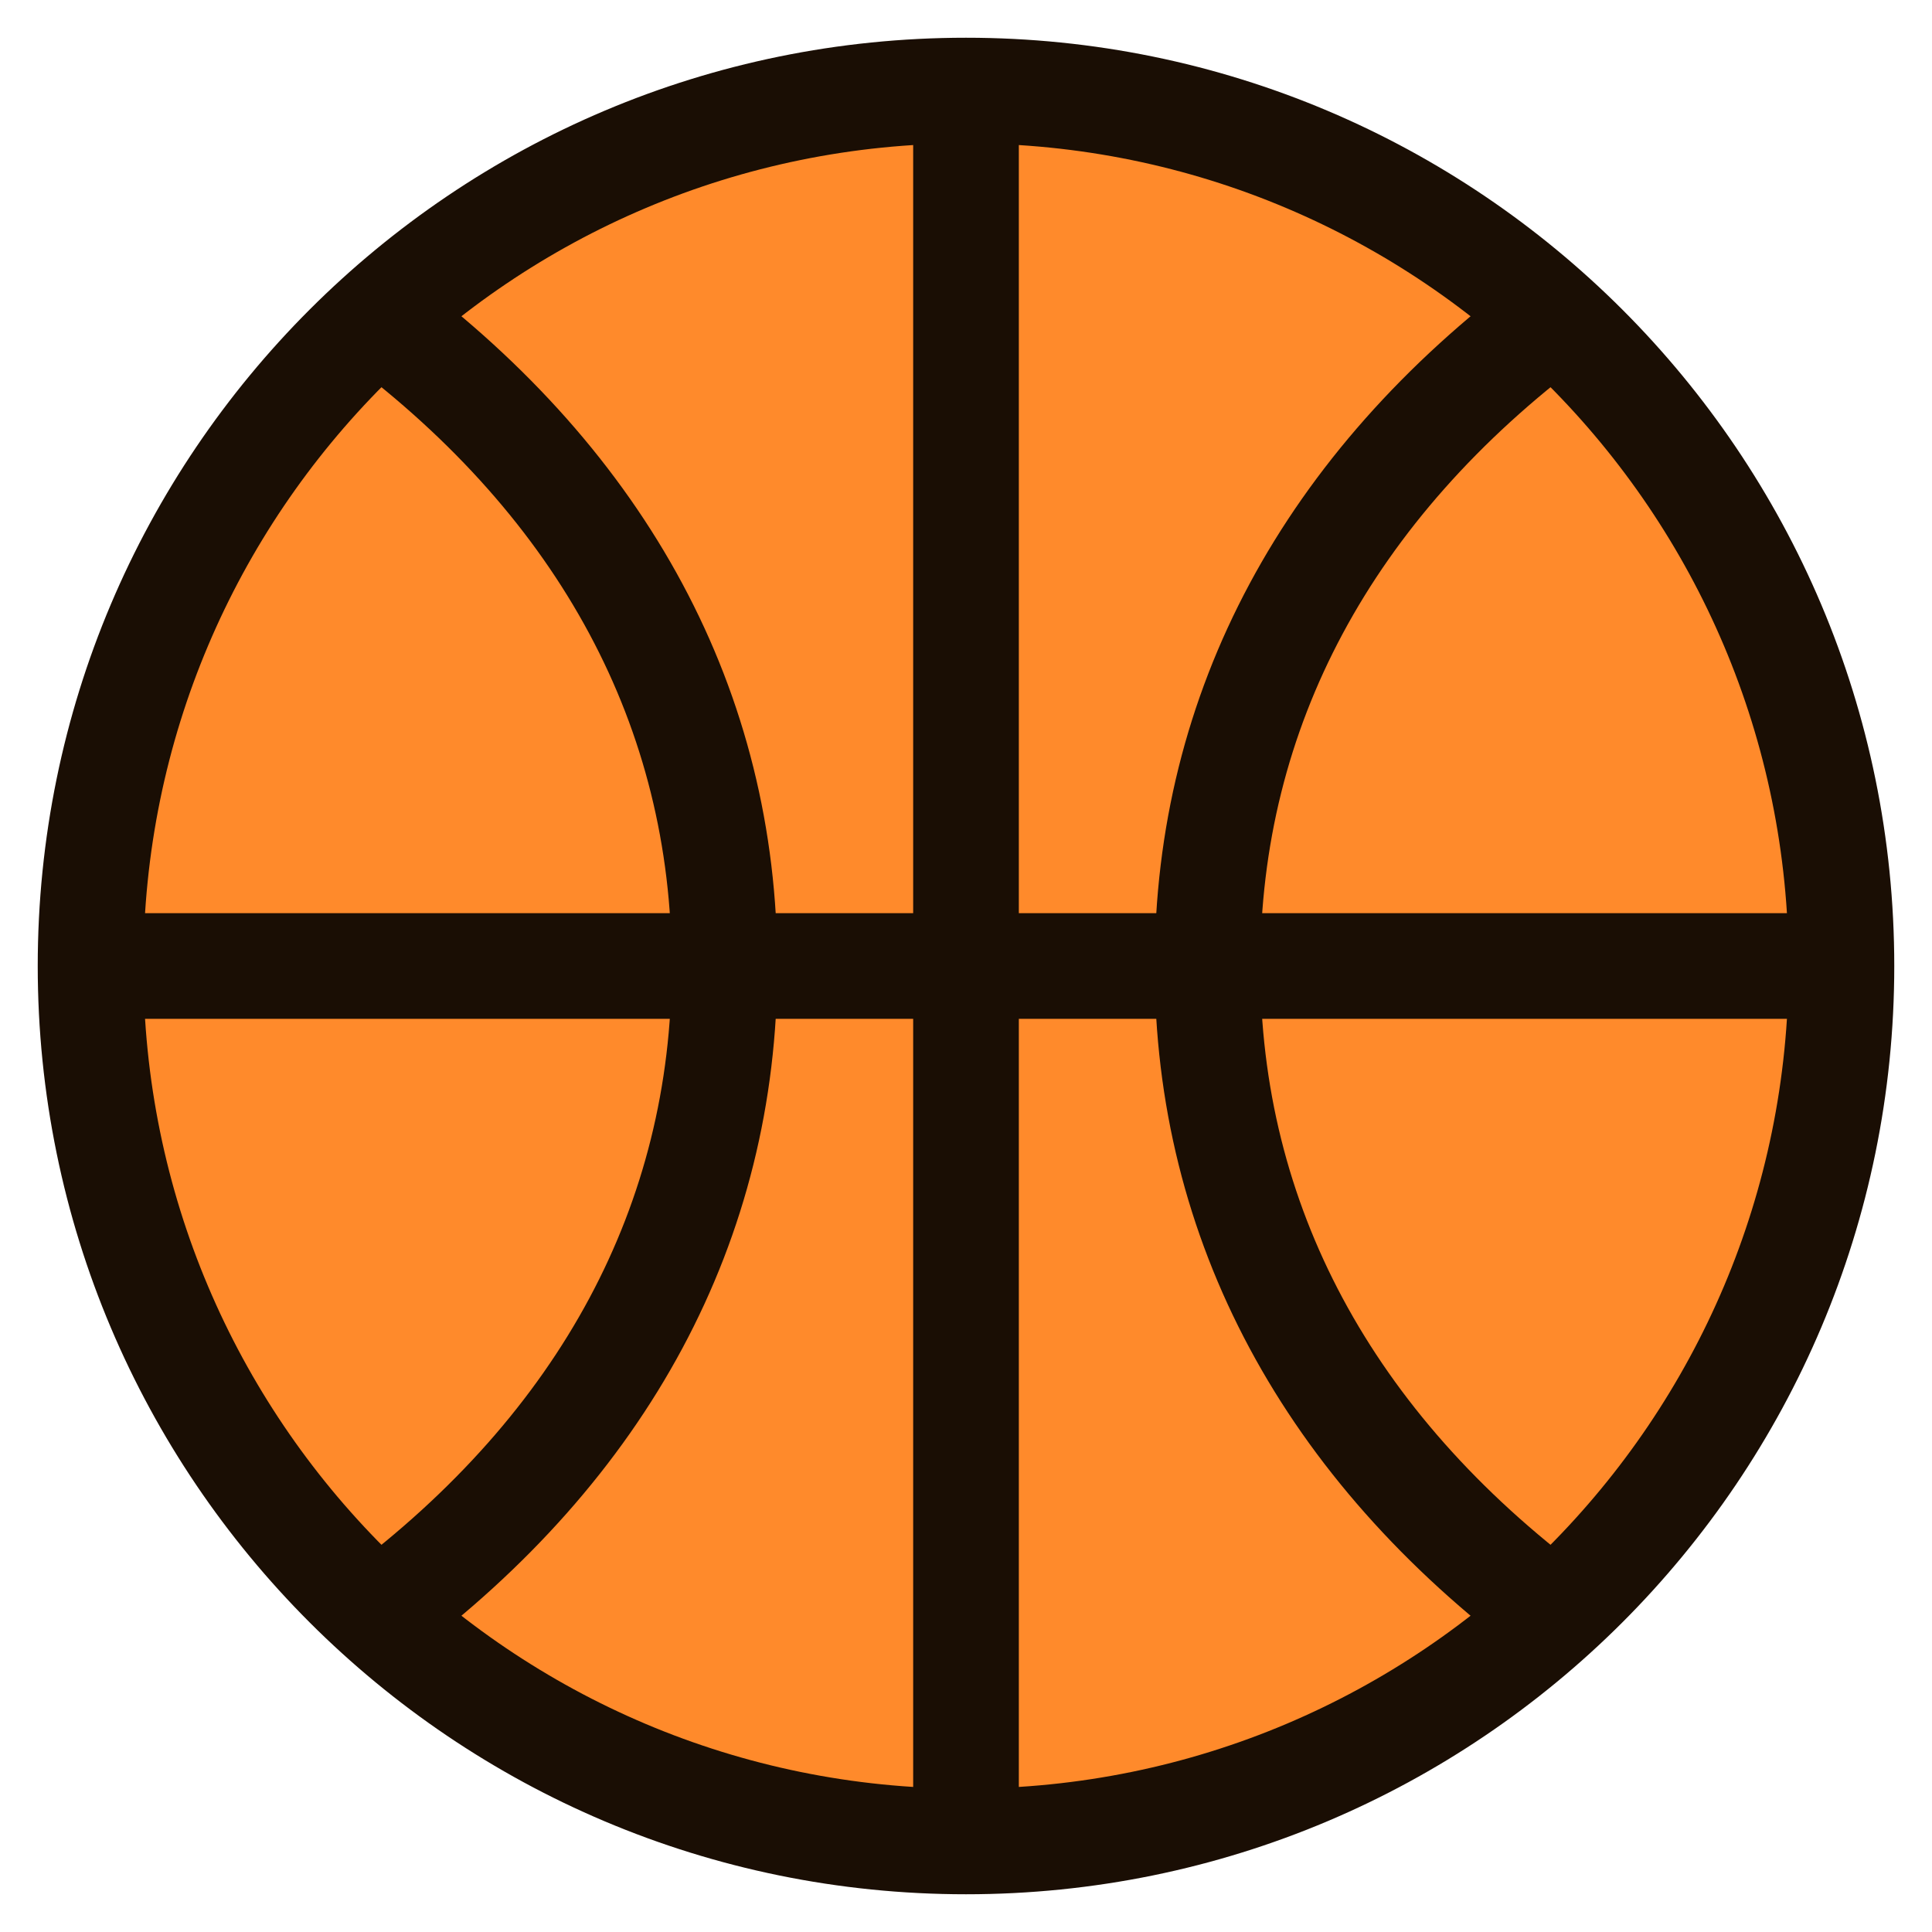
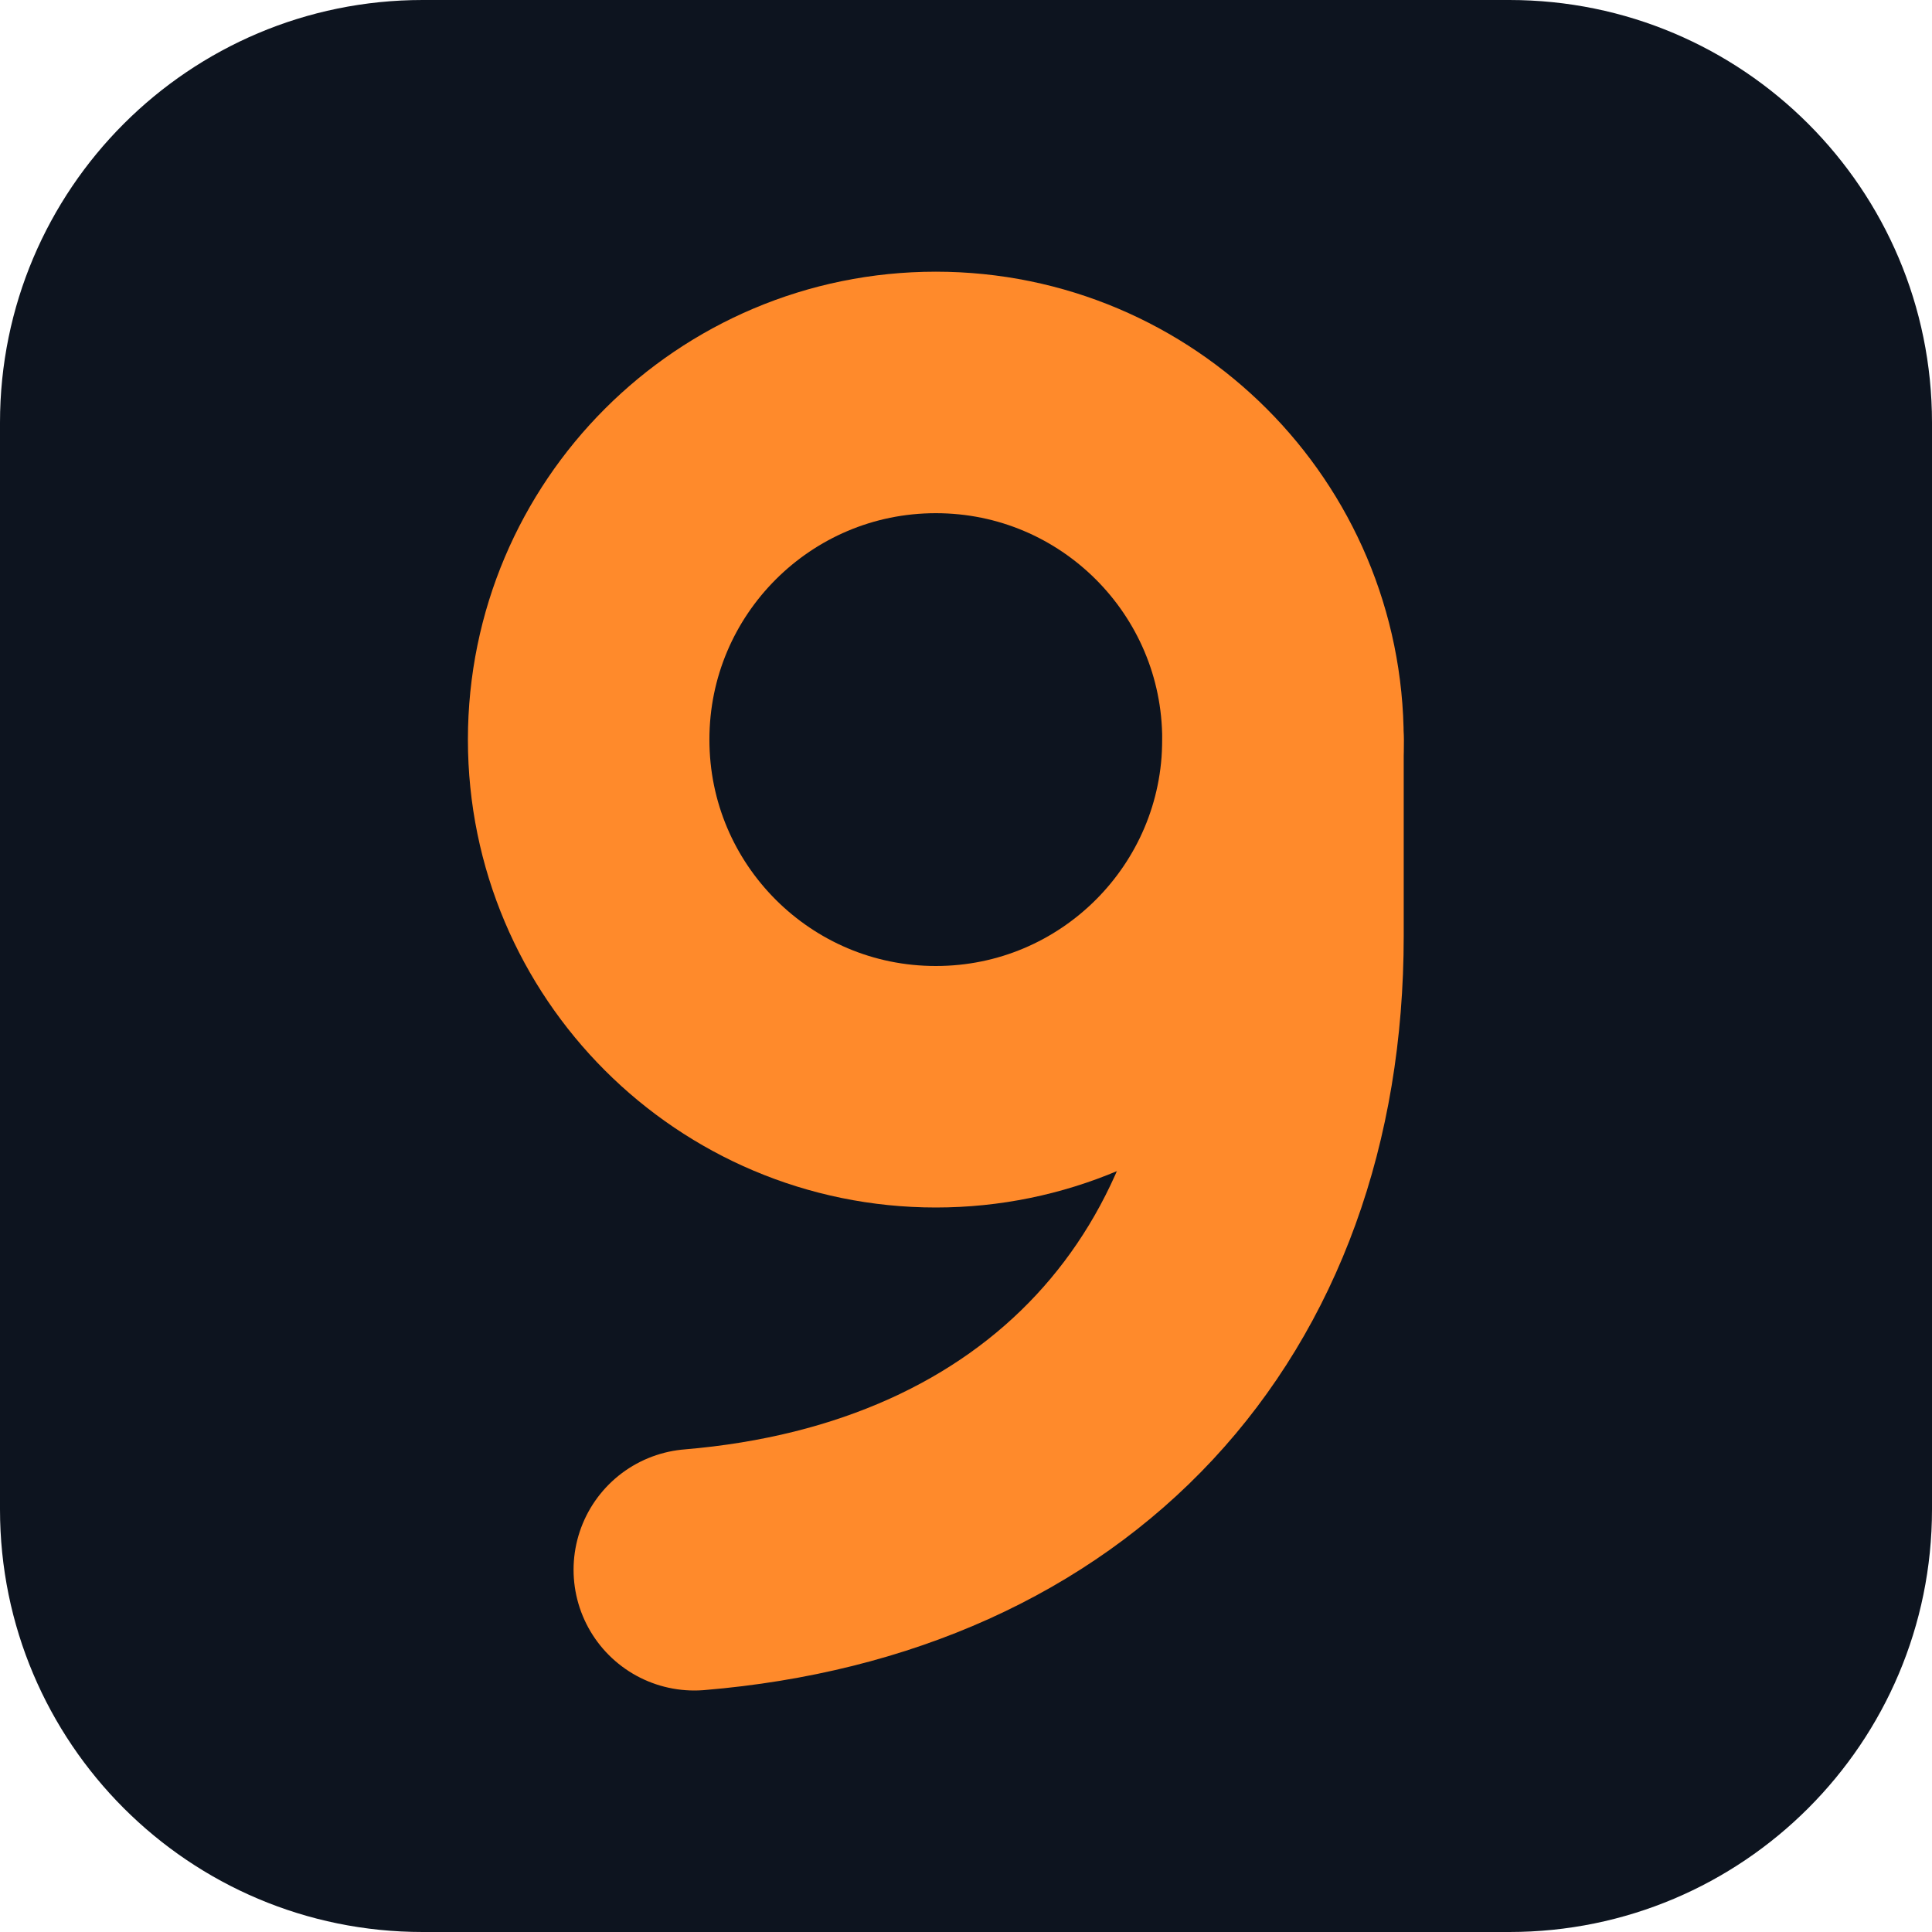
<svg xmlns="http://www.w3.org/2000/svg" viewBox="0 0 64 64" role="img" aria-label="9-Cat Değer">
-   <circle cx="32" cy="32" r="29" fill="#ff8a2b" stroke="#1a0e04" stroke-width="3.5" />
-   <path d="M32 3v58M3 32h58" fill="none" stroke="#1a0e04" stroke-width="3.5" />
-   <path d="M12.5 10.5C20 16.1 24 23.5 24 32s-4 15.9-11.5 21.5M51.5 10.5C44 16.1 40 23.5 40 32s4 15.9 11.5 21.5" fill="none" stroke="#1a0e04" stroke-width="3.5" />
+   <rect width="64" height="64" rx="14" fill="#0d141f" />
+   <circle cx="31" cy="24.5" r="11.5" fill="none" stroke="#ff8a2b" stroke-width="8" />
+   <path d="M42.5 24.5v6.5c0 12-7.5 20-19.5 21" fill="none" stroke="#ff8a2b" stroke-width="8" stroke-linecap="round" />
</svg>
